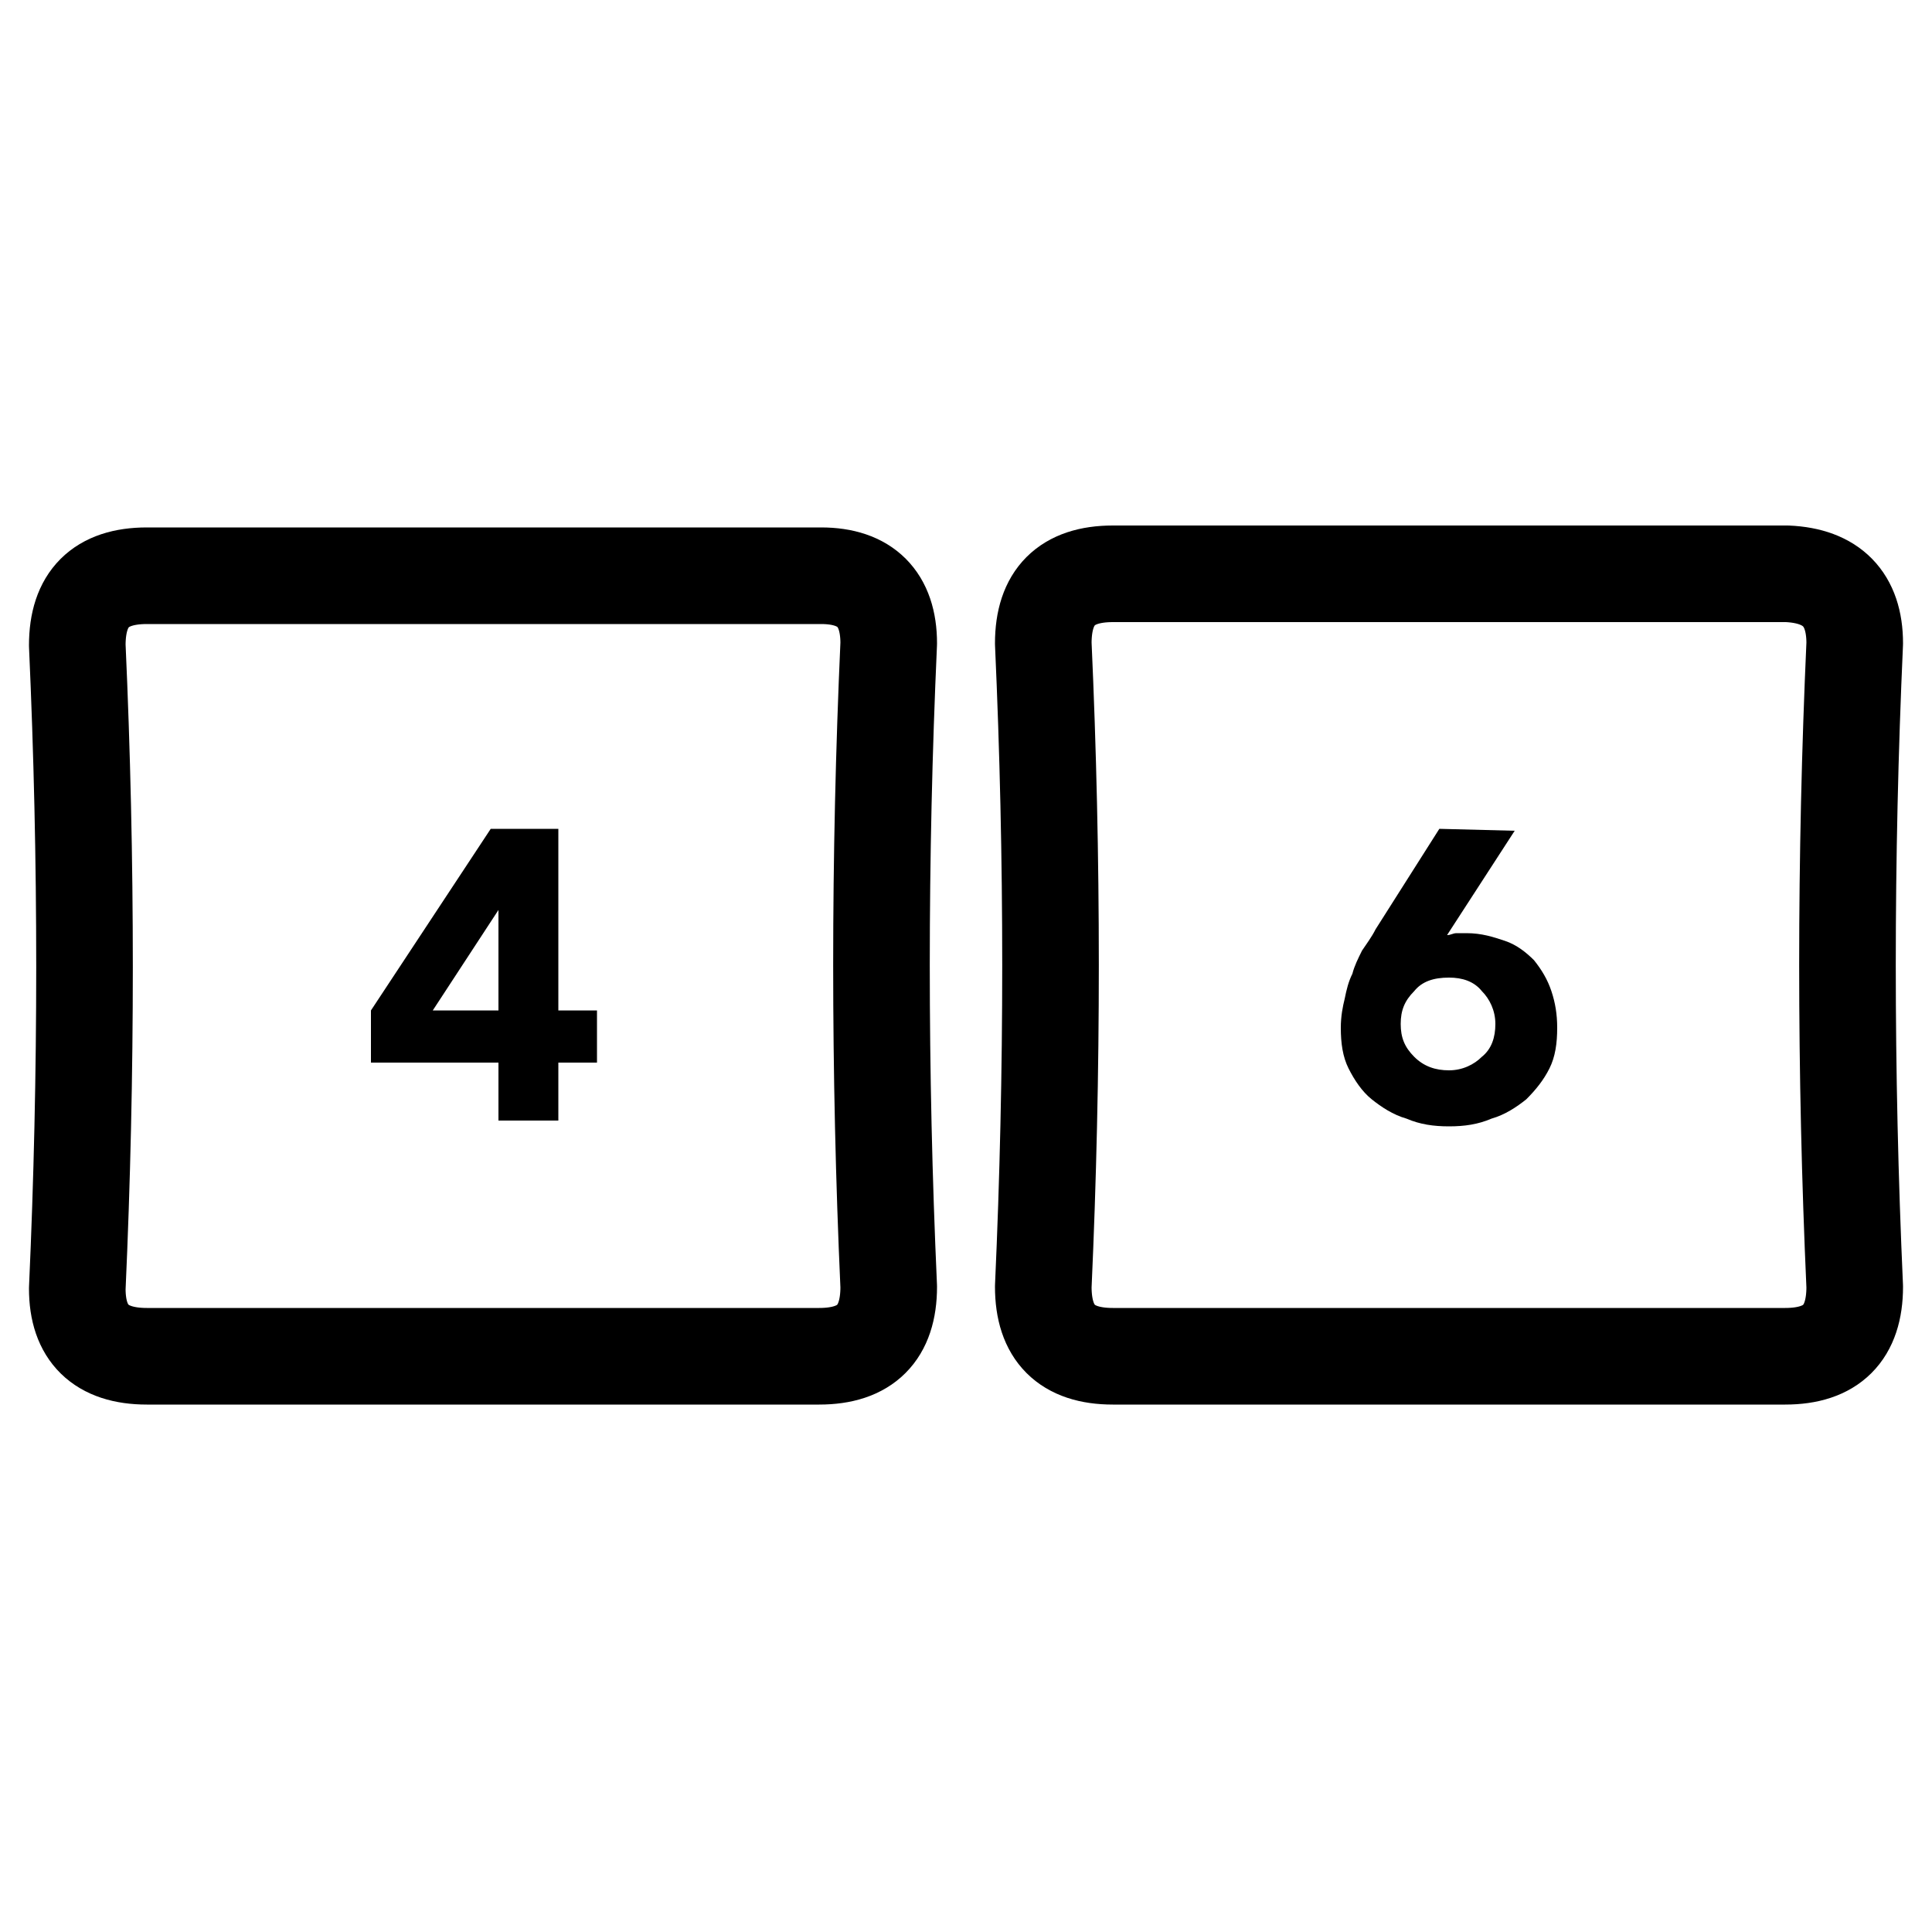
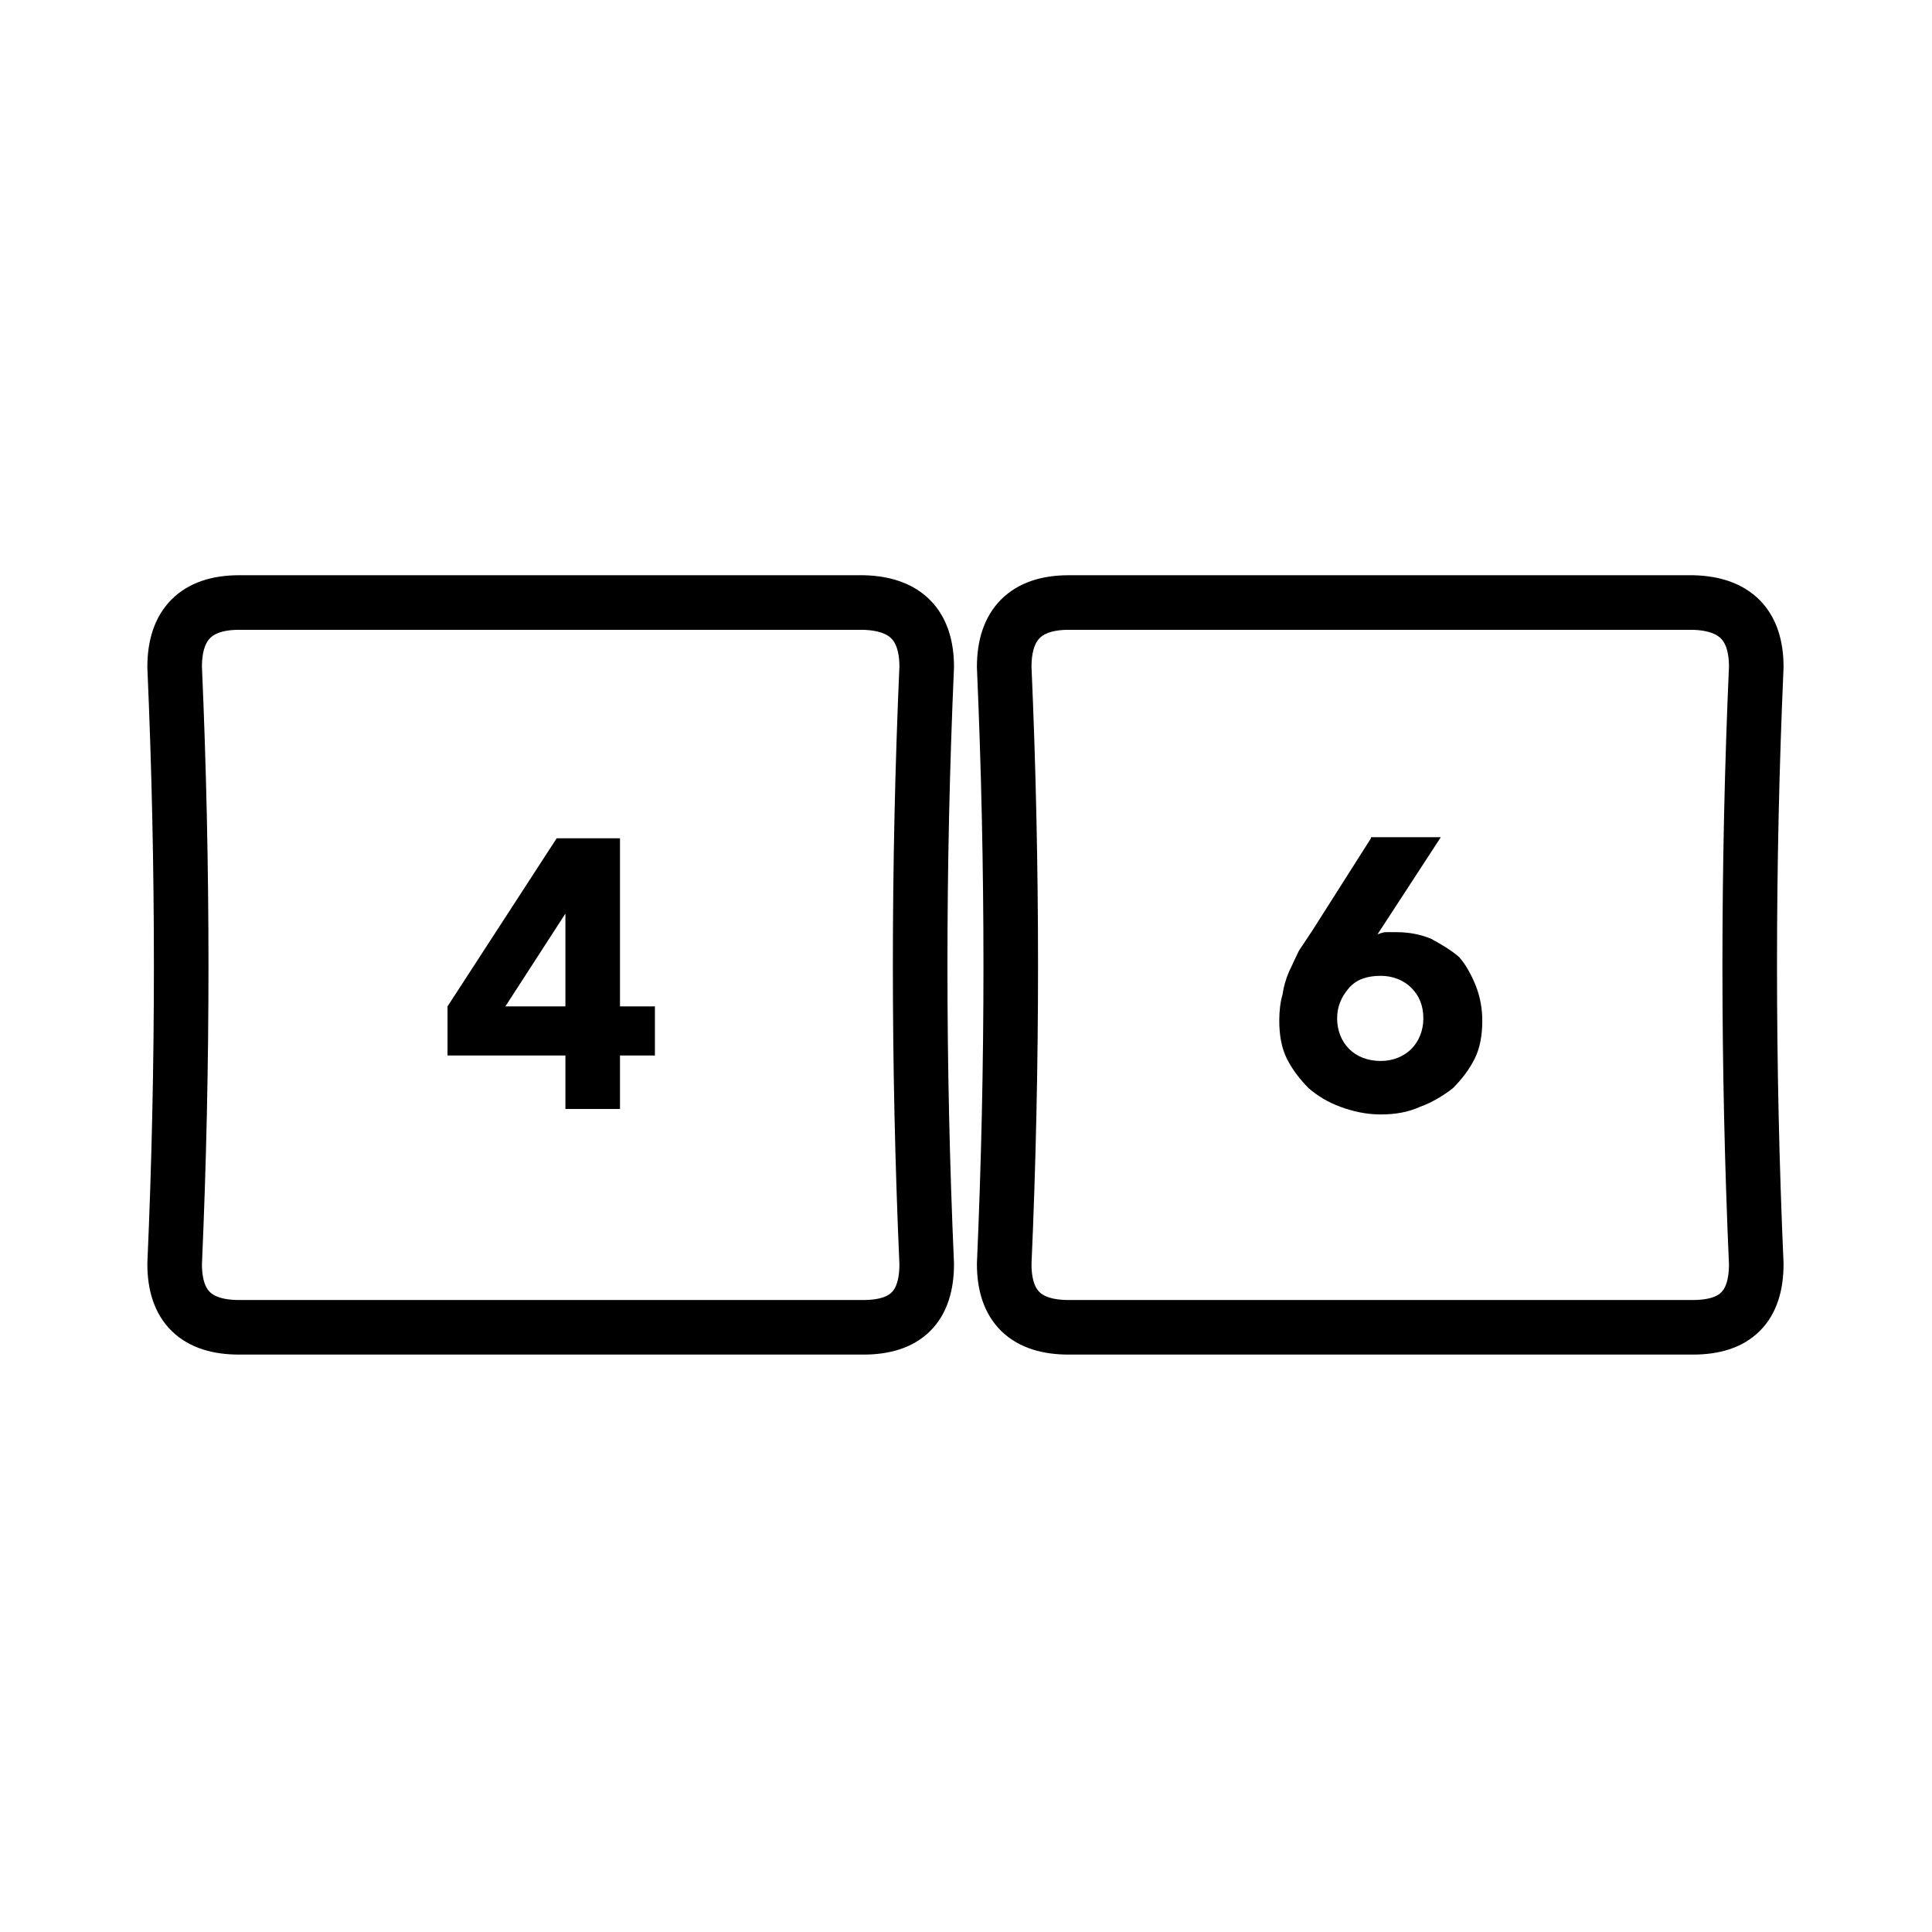
- <svg xmlns="http://www.w3.org/2000/svg" version="1.1" id="Layer_1" x="0px" y="0px" viewBox="0 0 100 100" style="enable-background:new 0 0 100 100;" xml:space="preserve">
-   <g transform="matrix( 1, 0, 0, 1, 0,0) ">
-     <g>
-       <g id="Layer1_0_FILL">
-         <path style="fill:#000000;" d="M28.9,42.9h-3.5l-6.2,9.4V55h6.6v3h3.1v-3h2v-2.7h-2L28.9,42.9 M25.8,47.1L25.8,47.1v5.2h-3.4     L25.8,47.1z" />
-       </g>
-     </g>
-     <g>
-       <path id="Layer1_0_1_STROKES" style="fill:none;stroke:#000000;stroke-width:5;stroke-linecap:round;stroke-linejoin:round;" d="    M46,33.3c-0.5,11.1-0.5,22.2,0,33.3c0,2.4-1.2,3.6-3.6,3.6H7.6C5.2,70.2,4,69,4,66.7c0.5-11.1,0.5-22.2,0-33.3    c0-2.4,1.2-3.6,3.6-3.6h34.9C44.8,29.8,46,31,46,33.3z" />
-     </g>
+ <svg xmlns="http://www.w3.org/2000/svg" viewBox="0 -38 177 177">
+   <g transform="translate(76 0)">
+     <path d="M49.6,38.8l-5.4,8.5c-0.4,0.6-0.8,1.2-1.2,1.8c-0.3,0.6-0.6,1.3-0.9,1.9c-0.3,0.7-0.5,1.4-0.6,2.1     c-0.2,0.7-0.3,1.5-0.3,2.4c0,1.3,0.2,2.5,0.7,3.5c0.5,1,1.2,1.9,2,2.7c0.8,0.7,1.8,1.3,2.9,1.7c1.1,0.4,2.3,0.7,3.7,0.7     c1.3,0,2.5-0.2,3.6-0.7c1.1-0.4,2.1-1,3-1.7c0.8-0.8,1.5-1.7,2-2.7s0.7-2.2,0.7-3.5c0-1.1-0.2-2.2-0.6-3.2     c-0.4-1-0.9-1.9-1.5-2.6C56.9,49,56,48.5,55.1,48c-1-0.4-2-0.6-3.2-0.6c-0.3,0-0.6,0-0.9,0c-0.3,0-0.5,0.1-0.8,0.2l5.8-8.9H49.6      M53.3,52.5c0.7,0.7,1.1,1.6,1.1,2.8c0,1.1-0.4,2.1-1.1,2.8c-0.7,0.7-1.7,1.1-2.8,1.1c-1.2,0-2.2-0.4-2.9-1.1     c-0.7-0.7-1.1-1.7-1.1-2.8c0-1.1,0.4-2,1.1-2.8c0.7-0.8,1.7-1.1,2.9-1.1C51.6,51.4,52.6,51.8,53.3,52.5z" fill="#000000" />
+     <path d="    M84.9,23.1c-0.8,18.2-0.8,36.5,0,54.7c0,3.9-1.9,5.8-5.8,5.8H21.9c-3.9,0-5.9-1.9-5.9-5.8c0.8-18.2,0.8-36.4,0-54.7    c0-3.9,2-5.9,5.9-5.9h57.2C83,17.3,84.9,19.3,84.9,23.1z" fill="none" stroke="#000000" stroke-width="5" stroke-linecap="round" stroke-linejoin="round" />
  </g>
-   <g transform="matrix( 1, 0, 0, 1, 0,0) ">
-     <g>
-       <g id="Layer1_0_FILL_1_">
-         <path style="fill:#000000;" d="M74.5,42.9l-3.3,5.2c-0.2,0.4-0.5,0.8-0.7,1.1c-0.2,0.4-0.4,0.8-0.5,1.2c-0.2,0.4-0.3,0.8-0.4,1.3     c-0.1,0.4-0.2,0.9-0.2,1.5c0,0.8,0.1,1.5,0.4,2.1s0.7,1.2,1.2,1.6c0.5,0.4,1.1,0.8,1.8,1c0.7,0.3,1.4,0.4,2.2,0.4     c0.8,0,1.5-0.1,2.2-0.4c0.7-0.2,1.3-0.6,1.8-1c0.5-0.5,0.9-1,1.2-1.6c0.3-0.6,0.4-1.3,0.4-2.1c0-0.7-0.1-1.3-0.3-1.9     c-0.2-0.6-0.5-1.1-0.9-1.6c-0.4-0.4-0.9-0.8-1.5-1s-1.2-0.4-2-0.4c-0.2,0-0.4,0-0.5,0c-0.2,0-0.3,0.1-0.5,0.1l3.5-5.4L74.5,42.9      M76.7,51.3c0.4,0.4,0.7,1,0.7,1.7s-0.2,1.3-0.7,1.7c-0.4,0.4-1,0.7-1.7,0.7s-1.3-0.2-1.8-0.7s-0.7-1-0.7-1.7s0.2-1.2,0.7-1.7     c0.4-0.5,1-0.7,1.8-0.7C75.7,50.6,76.3,50.8,76.7,51.3z" />
-       </g>
-     </g>
-     <g>
-       <path id="Layer1_0_1_STROKES_1_" style="fill:none;stroke:#000000;stroke-width:5;stroke-linecap:round;stroke-linejoin:round;" d="    M96,33.3c-0.5,11.1-0.5,22.2,0,33.3c0,2.4-1.2,3.6-3.6,3.6H57.6c-2.4,0-3.6-1.2-3.6-3.6c0.5-11.1,0.5-22.2,0-33.3    c0-2.4,1.2-3.6,3.6-3.6h34.9C94.8,29.8,96,31,96,33.3z" />
-     </g>
+   <g transform="translate(0 0)">
+     <path d="M56.8,38.8h-5.8L41,54.2v4.5h10.8v4.9h5v-4.9H60v-4.5h-3.2V38.8 M51.8,45.7L51.8,45.7l0,8.5h-5.5     L51.8,45.7z" fill="#000000" />
+     <path d="    M84.9,23.1c-0.8,18.2-0.8,36.5,0,54.7c0,3.9-1.9,5.8-5.8,5.8H21.9c-3.9,0-5.9-1.9-5.9-5.8c0.8-18.2,0.8-36.4,0-54.7    c0-3.9,2-5.9,5.9-5.9h57.2C83,17.3,84.9,19.3,84.9,23.1z" fill="none" stroke="#000000" stroke-width="5" stroke-linecap="round" stroke-linejoin="round" />
  </g>
</svg>
